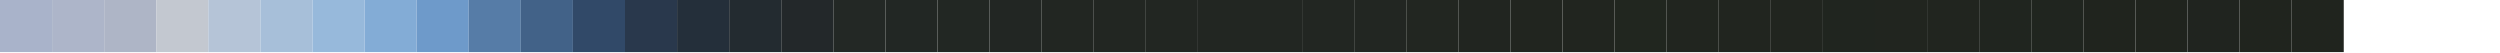
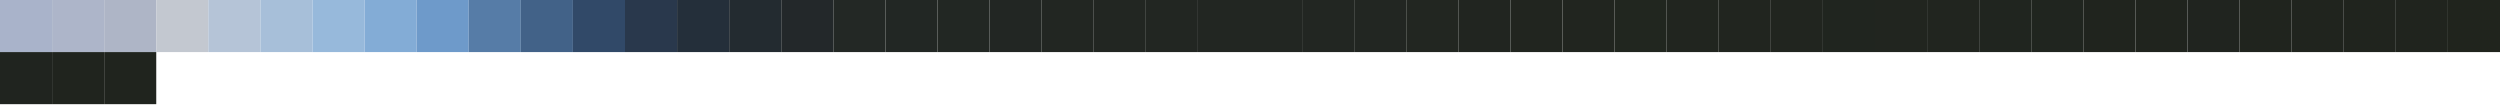
- <svg xmlns="http://www.w3.org/2000/svg" width="480" height="10">
+ <svg xmlns="http://www.w3.org/2000/svg" width="480" height="20">
  <rect x="0" y="0" width="10" height="10" fill="rgb(169,179,202)" />
  <rect x="10" y="0" width="10" height="10" fill="rgb(173,181,201)" />
  <rect x="20" y="0" width="10" height="10" fill="rgb(174,181,198)" />
  <rect x="30" y="0" width="10" height="10" fill="rgb(195,200,208)" />
  <rect x="40" y="0" width="10" height="10" fill="rgb(181,196,215)" />
  <rect x="50" y="0" width="10" height="10" fill="rgb(167,191,217)" />
  <rect x="60" y="0" width="10" height="10" fill="rgb(151,185,219)" />
  <rect x="70" y="0" width="10" height="10" fill="rgb(131,172,214)" />
  <rect x="80" y="0" width="10" height="10" fill="rgb(110,154,202)" />
  <rect x="90" y="0" width="10" height="10" fill="rgb(86,124,167)" />
  <rect x="100" y="0" width="10" height="10" fill="rgb(66,98,136)" />
  <rect x="110" y="0" width="10" height="10" fill="rgb(49,73,104)" />
  <rect x="120" y="0" width="10" height="10" fill="rgb(41,56,76)" />
  <rect x="130" y="0" width="10" height="10" fill="rgb(36,47,58)" />
  <rect x="140" y="0" width="10" height="10" fill="rgb(35,43,48)" />
  <rect x="150" y="0" width="10" height="10" fill="rgb(35,40,42)" />
  <rect x="160" y="0" width="10" height="10" fill="rgb(35,40,37)" />
  <rect x="170" y="0" width="10" height="10" fill="rgb(34,39,36)" />
  <rect x="180" y="0" width="10" height="10" fill="rgb(34,39,35)" />
  <rect x="190" y="0" width="10" height="10" fill="rgb(34,38,35)" />
  <rect x="200" y="0" width="10" height="10" fill="rgb(34,38,34)" />
  <rect x="210" y="0" width="10" height="10" fill="rgb(34,38,34)" />
  <rect x="220" y="0" width="10" height="10" fill="rgb(34,38,34)" />
  <rect x="230" y="0" width="10" height="10" fill="rgb(34,38,34)" />
  <rect x="240" y="0" width="10" height="10" fill="rgb(34,38,34)" />
  <rect x="250" y="0" width="10" height="10" fill="rgb(34,38,34)" />
  <rect x="260" y="0" width="10" height="10" fill="rgb(34,38,34)" />
  <rect x="270" y="0" width="10" height="10" fill="rgb(34,38,33)" />
  <rect x="280" y="0" width="10" height="10" fill="rgb(33,37,32)" />
  <rect x="290" y="0" width="10" height="10" fill="rgb(33,37,31)" />
  <rect x="300" y="0" width="10" height="10" fill="rgb(33,37,31)" />
  <rect x="310" y="0" width="10" height="10" fill="rgb(33,38,31)" />
  <rect x="320" y="0" width="10" height="10" fill="rgb(33,37,31)" />
  <rect x="330" y="0" width="10" height="10" fill="rgb(33,37,31)" />
  <rect x="340" y="0" width="10" height="10" fill="rgb(33,37,31)" />
  <rect x="350" y="0" width="10" height="10" fill="rgb(32,37,31)" />
  <rect x="360" y="0" width="10" height="10" fill="rgb(33,37,31)" />
  <rect x="370" y="0" width="10" height="10" fill="rgb(33,37,31)" />
  <rect x="380" y="0" width="10" height="10" fill="rgb(32,37,31)" />
  <rect x="390" y="0" width="10" height="10" fill="rgb(32,37,31)" />
  <rect x="400" y="0" width="10" height="10" fill="rgb(32,36,30)" />
  <rect x="410" y="0" width="10" height="10" fill="rgb(32,36,30)" />
  <rect x="420" y="0" width="10" height="10" fill="rgb(32,36,31)" />
  <rect x="430" y="0" width="10" height="10" fill="rgb(32,36,30)" />
  <rect x="440" y="0" width="10" height="10" fill="rgb(32,36,30)" />
+   <rect x="450" y="0" width="10" height="10" fill="rgb(32,36,30)" />
+   <rect x="460" y="0" width="10" height="10" fill="rgb(32,36,30)" />
+   <rect x="470" y="0" width="10" height="10" fill="rgb(32,36,29)" />
+   <rect x="0" y="10" width="10" height="10" fill="rgb(32,36,31)" />
+   <rect x="10" y="10" width="10" height="10" fill="rgb(32,36,30)" />
+   <rect x="20" y="10" width="10" height="10" fill="rgb(32,36,30)" />
</svg>
